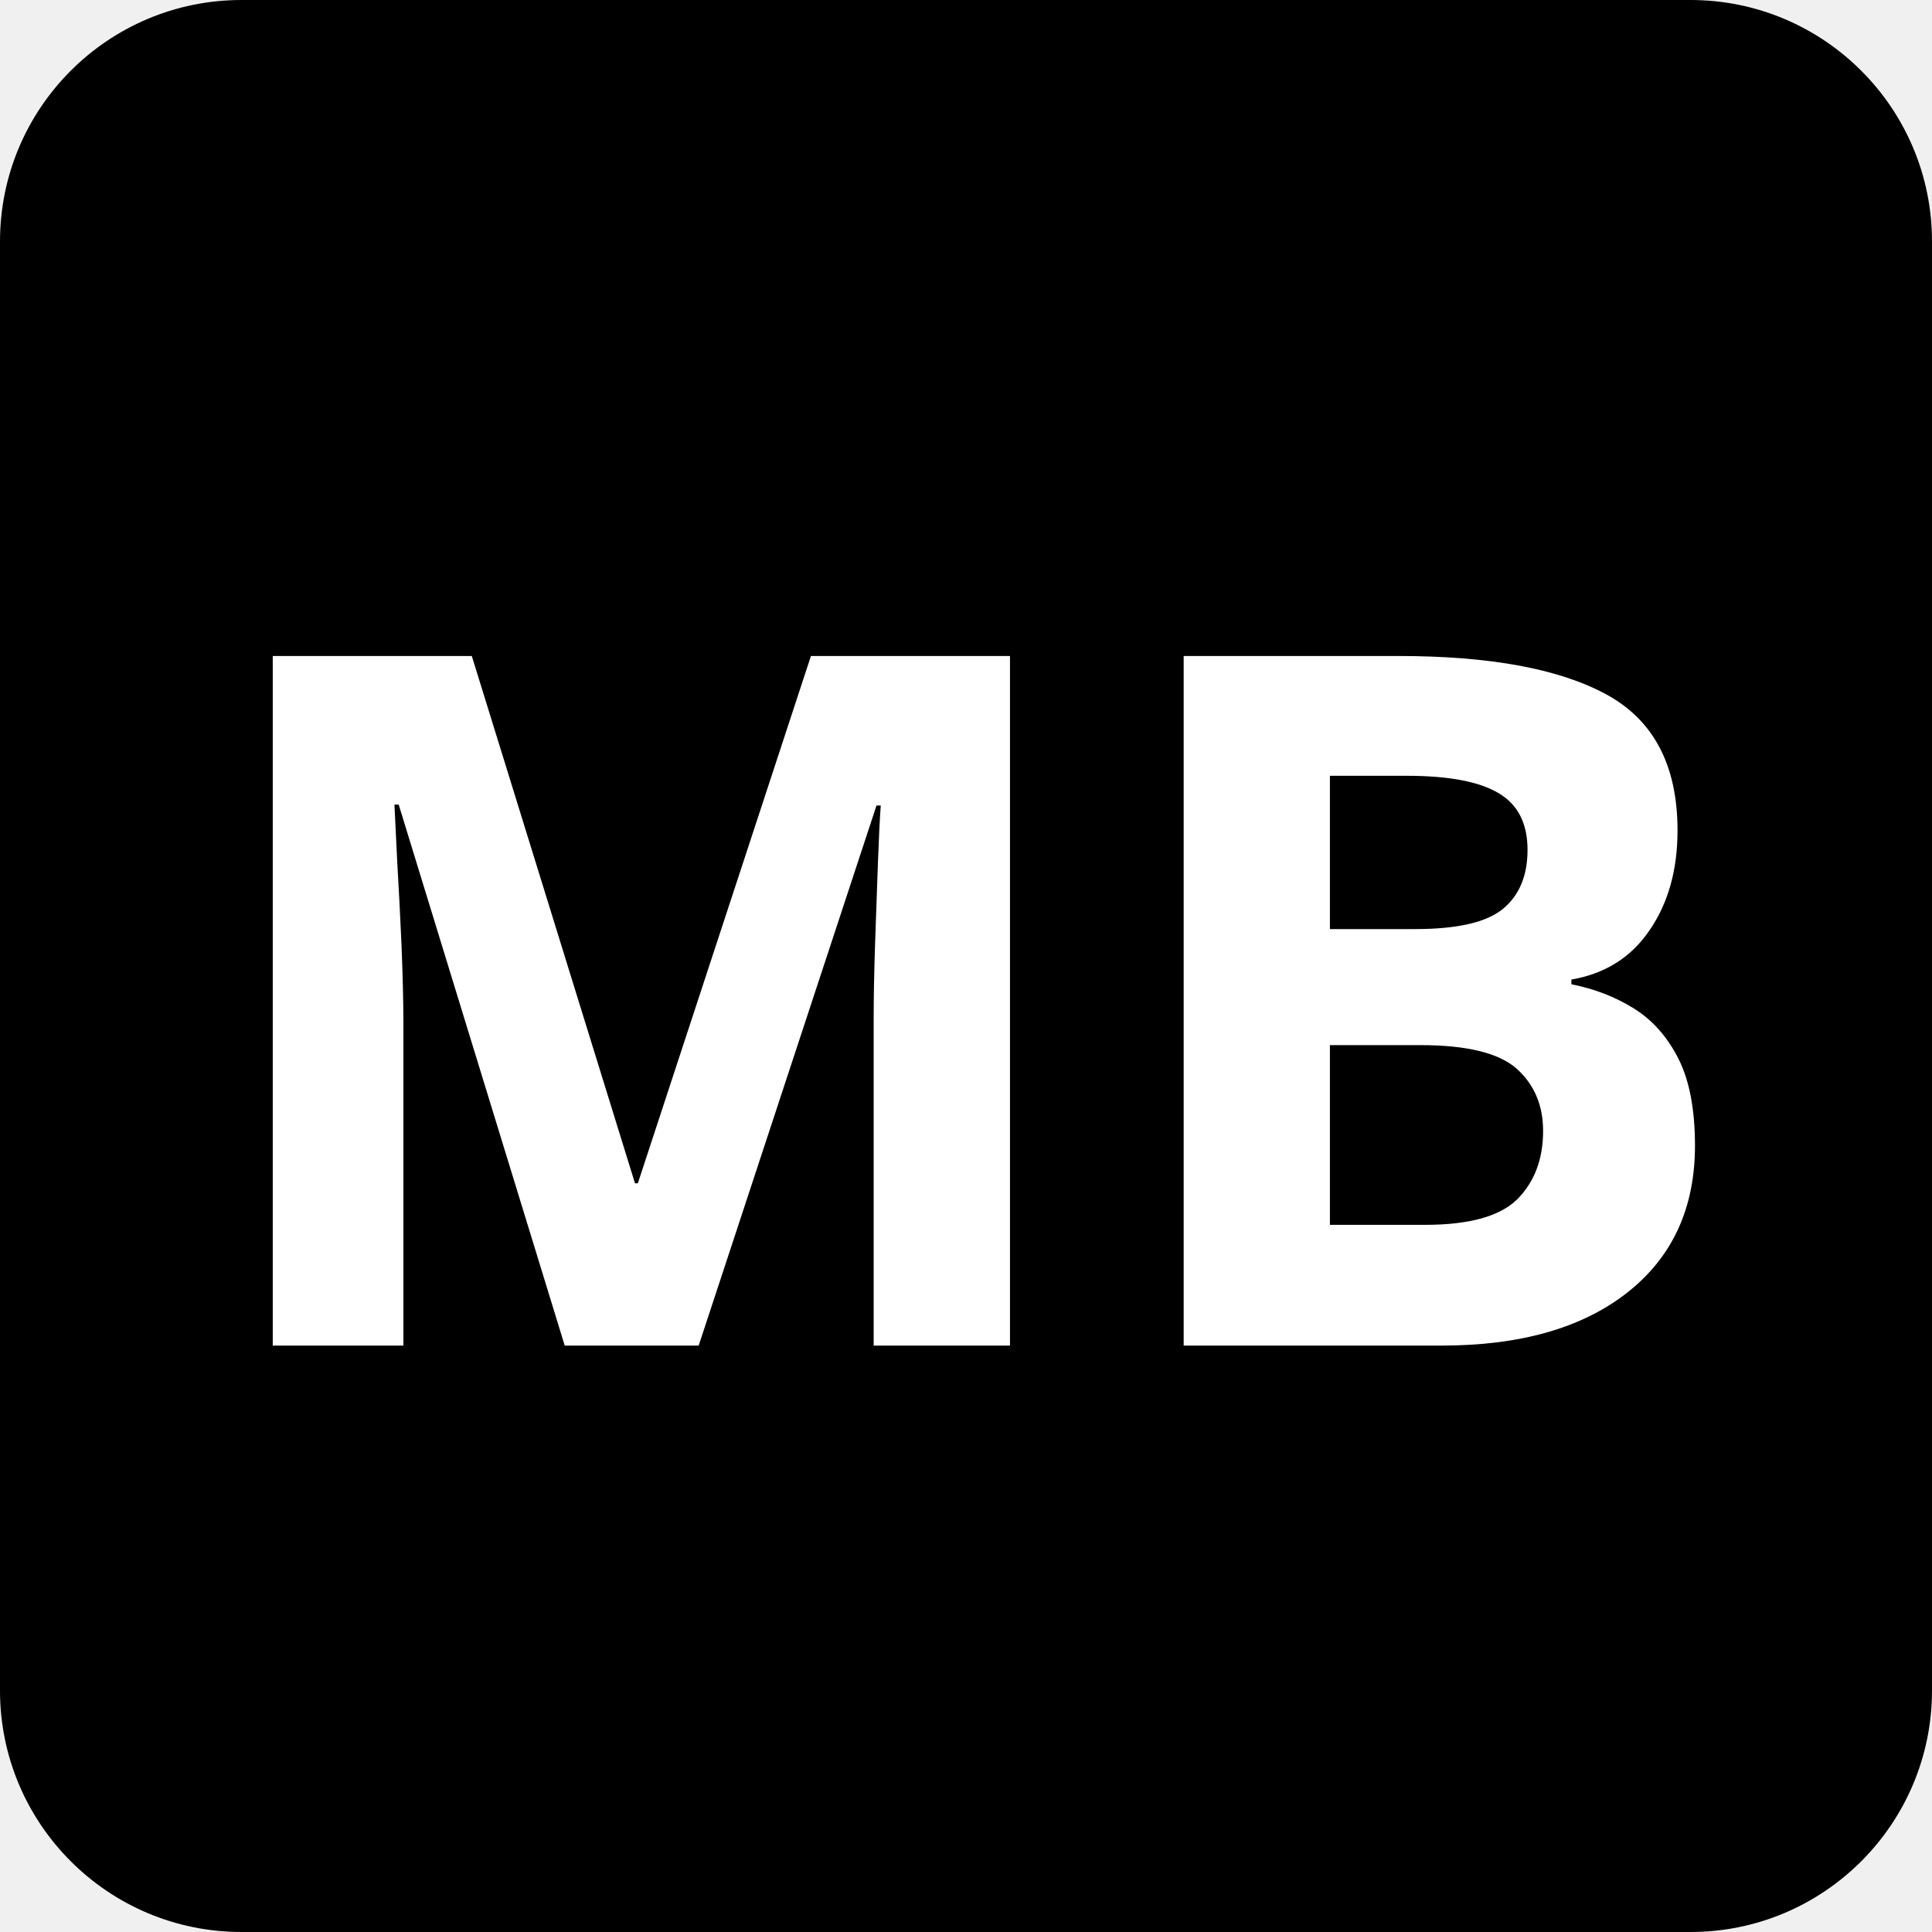
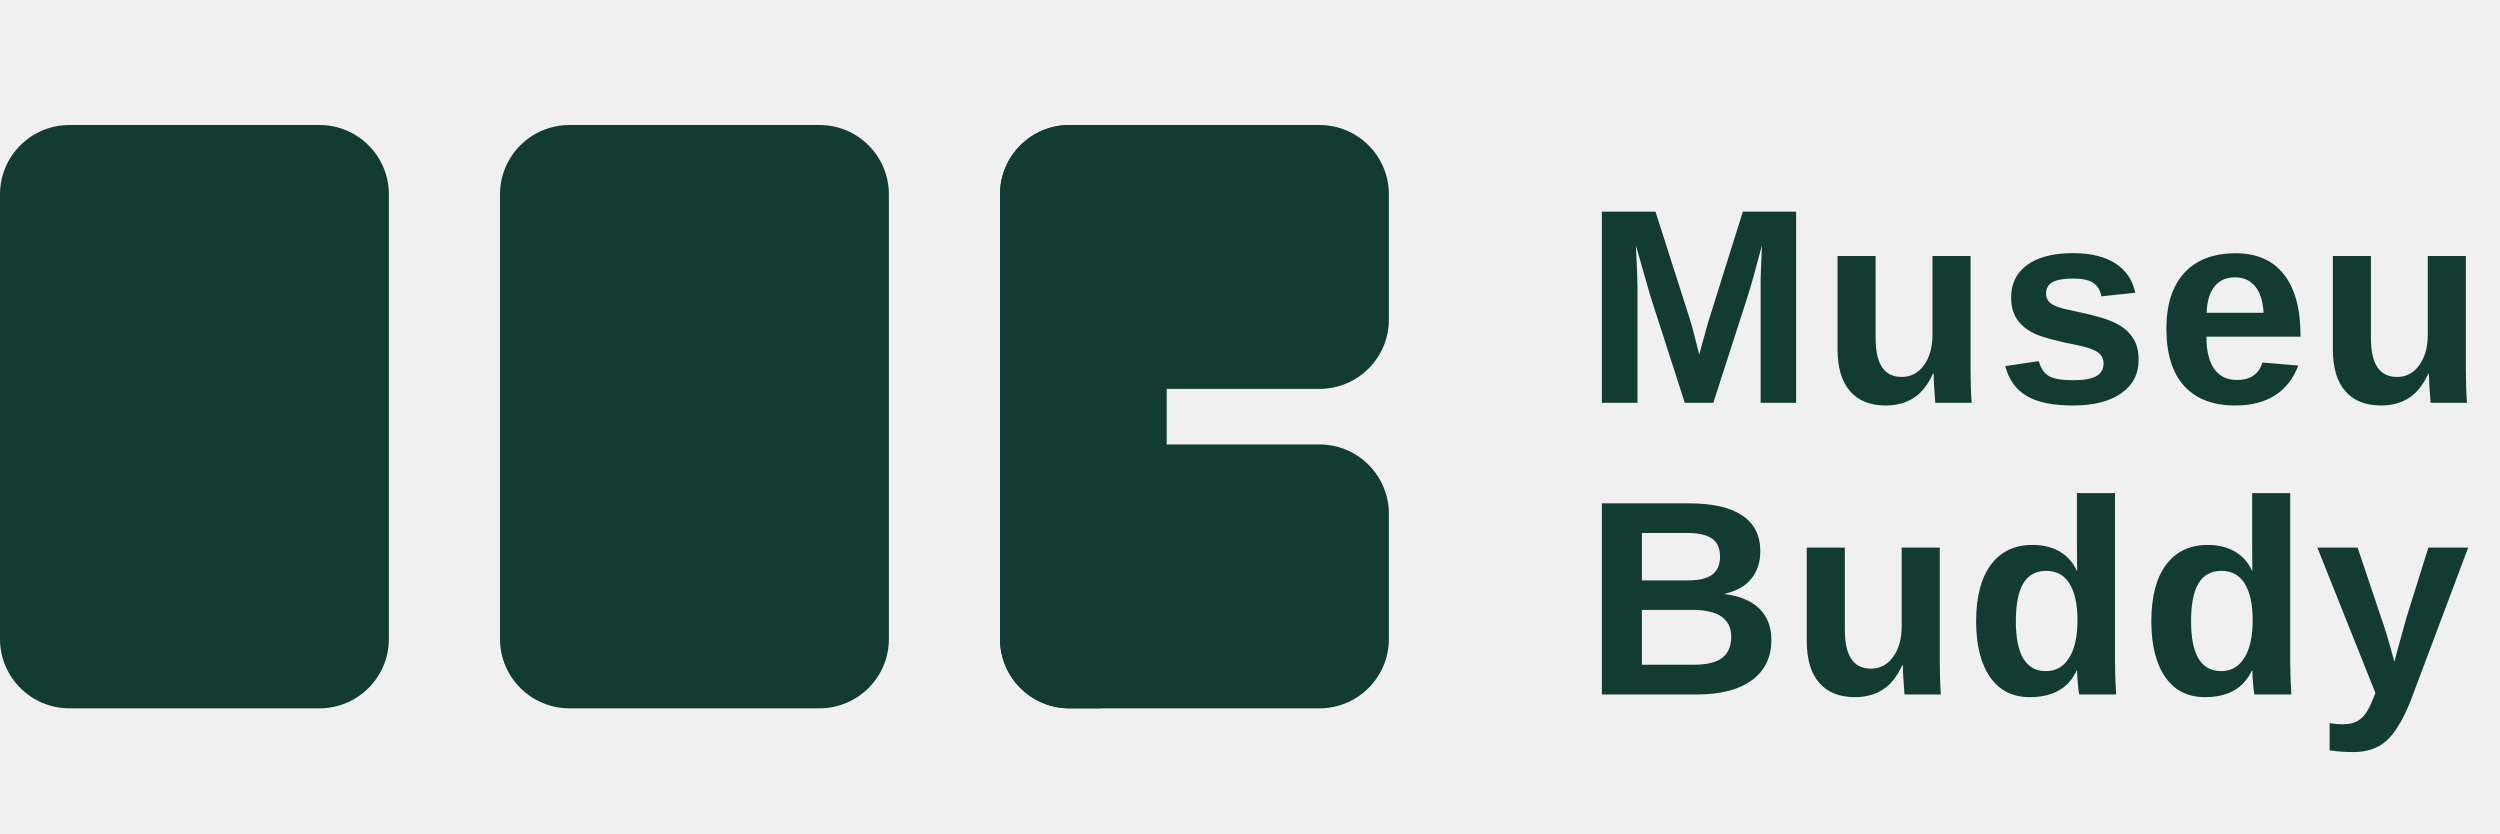
- <svg xmlns="http://www.w3.org/2000/svg" viewBox="0 0 64 64">
-   <rect width="64" height="64" rx="8" fill="#000" />
-   <text x="50%" y="52%" dominant-baseline="middle" text-anchor="middle" font-family="sans-serif" font-size="32" font-weight="700" fill="#fff">MB</text>
+ <svg xmlns="http://www.w3.org/2000/svg" viewBox="0 0 360 120" role="img" aria-labelledby="logoTitle logoDesc">
+   <g fill="#123B32">
+     <rect x="0" y="18" width="56" height="84" rx="10" />
+     <rect x="72" y="18" width="56" height="84" rx="10" />
+     <rect x="144" y="18" width="24" height="84" rx="10" />
+     <rect x="144" y="18" width="56" height="38" rx="10" />
+     <rect x="144" y="64" width="56" height="38" rx="10" />
+   </g>
+   <g fill="#123B32" font-family="'Manrope', 'Helvetica Neue', Arial, sans-serif" font-weight="600" letter-spacing="0.02em">
+     <text x="228" y="58" font-size="40">Museum</text>
+     <text x="228" y="100" font-size="40">Buddy</text>
+   </g>
</svg>
